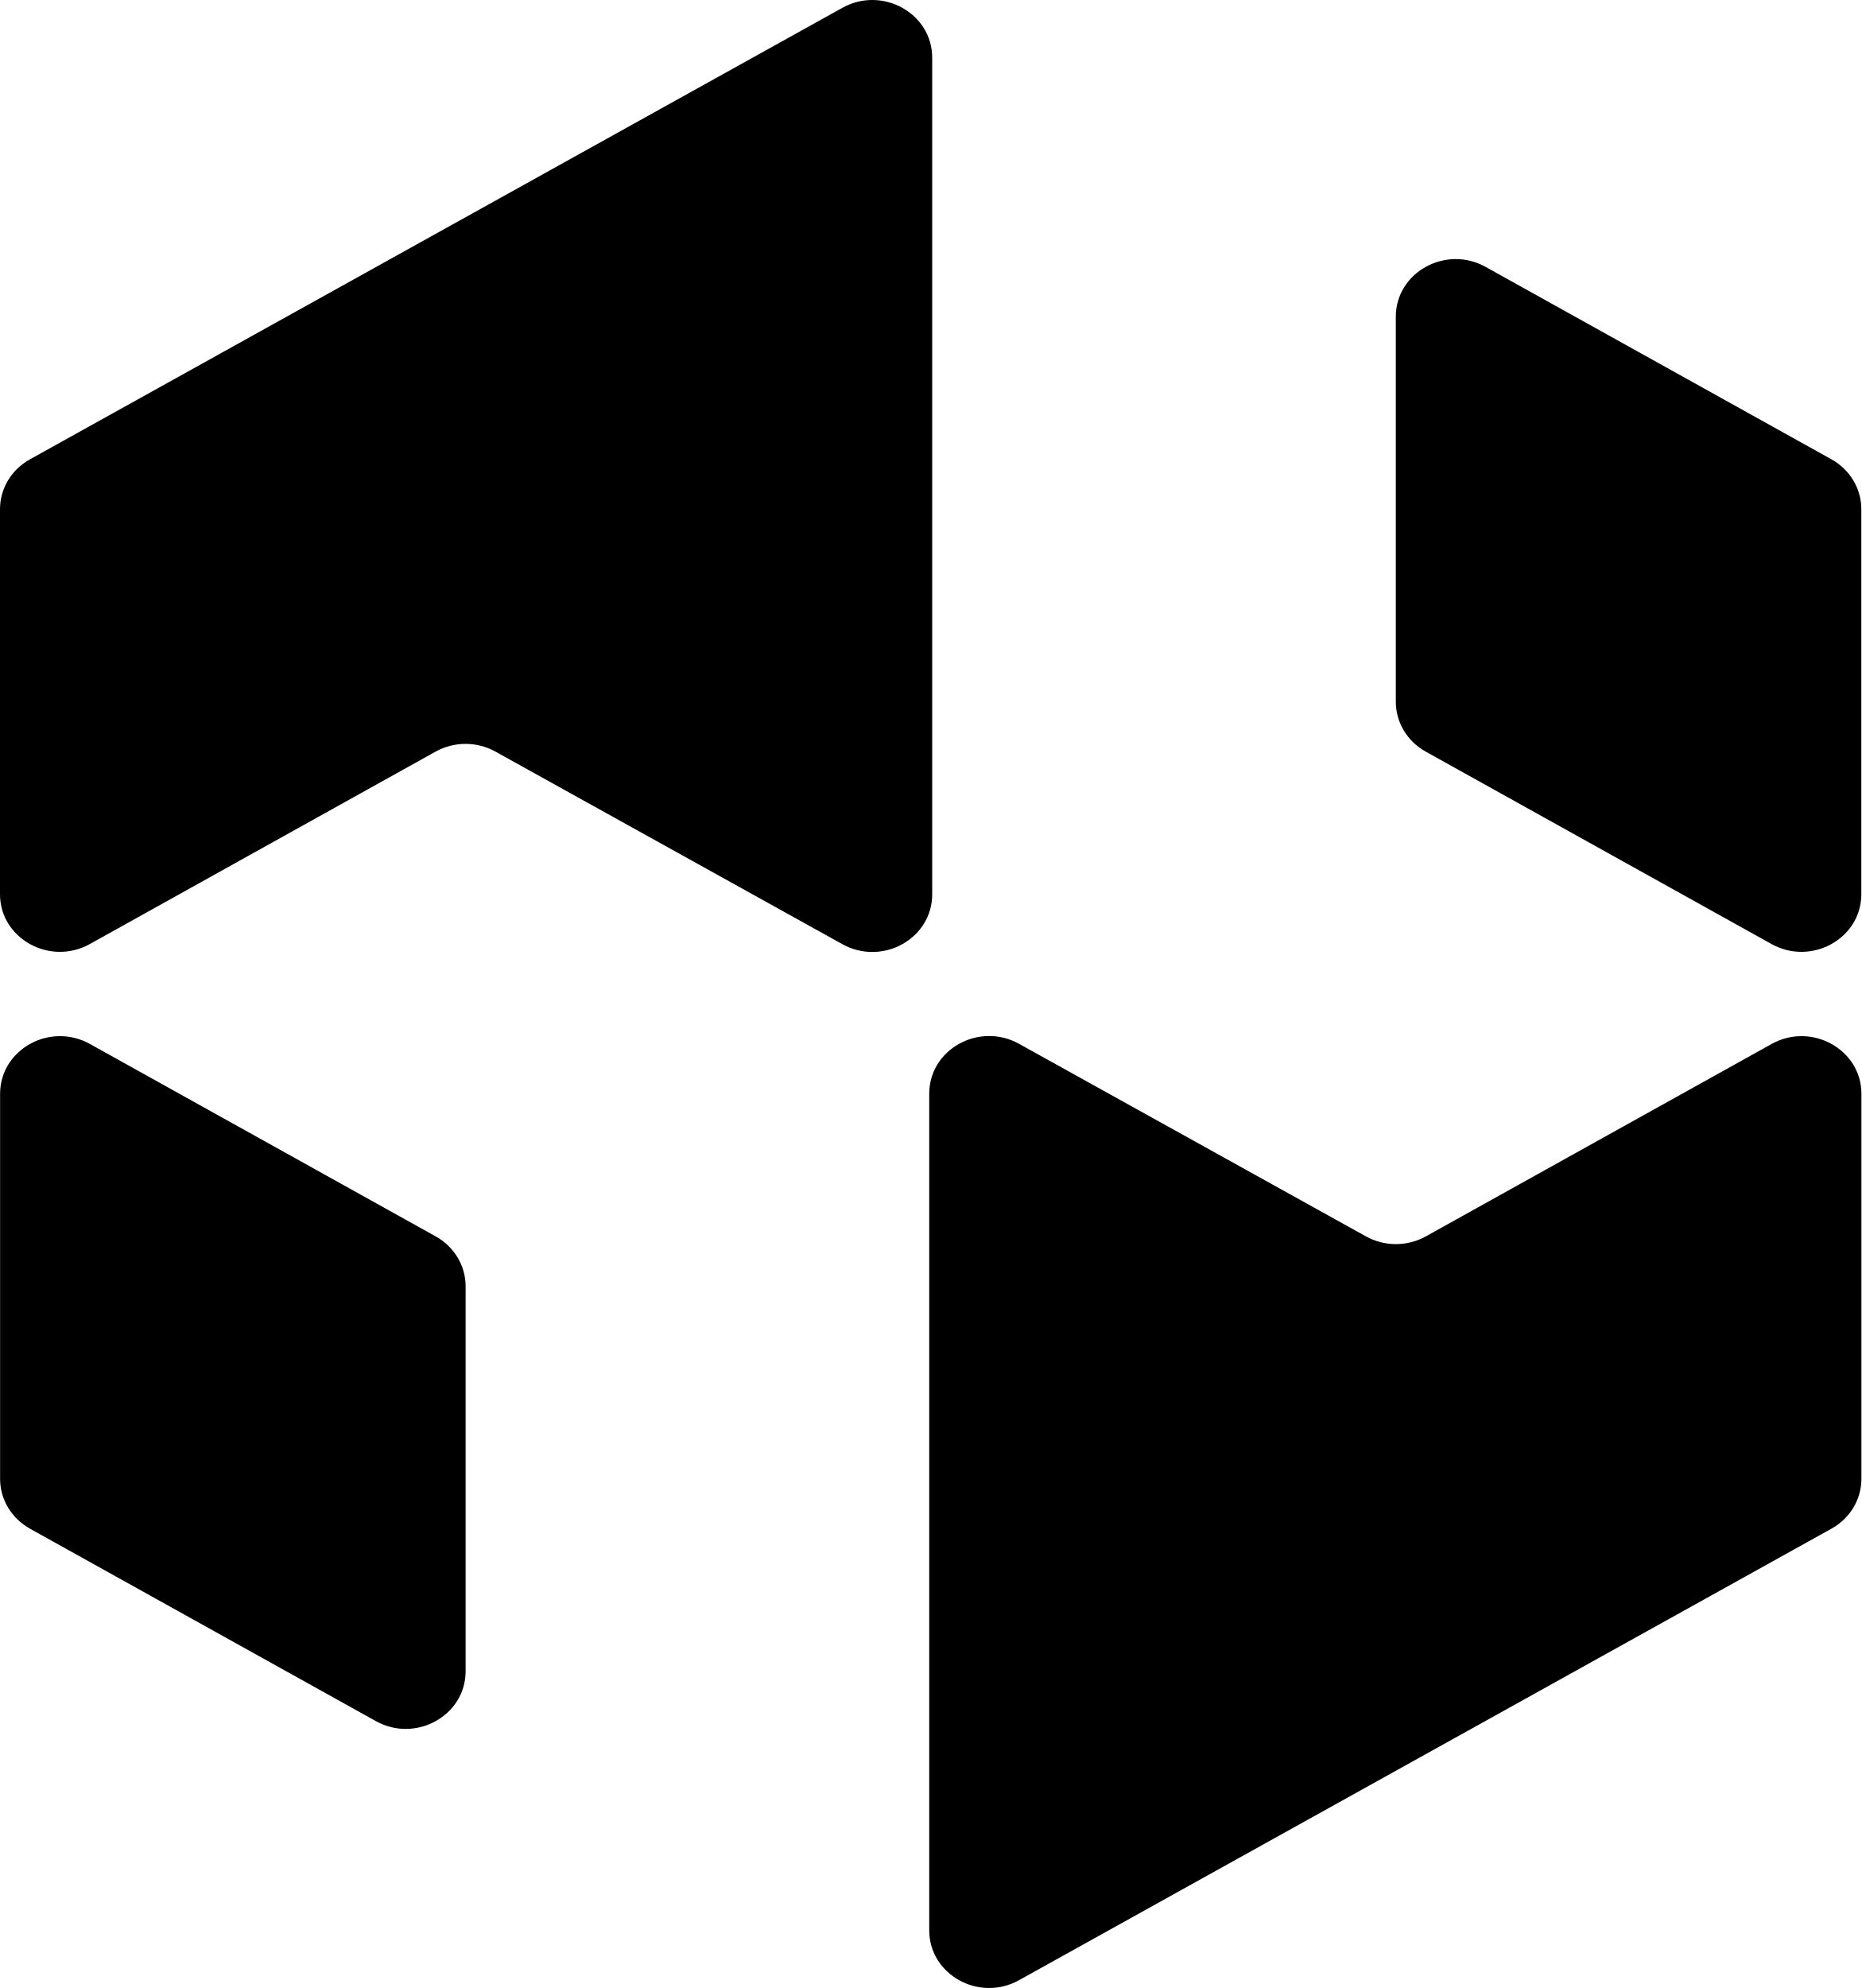
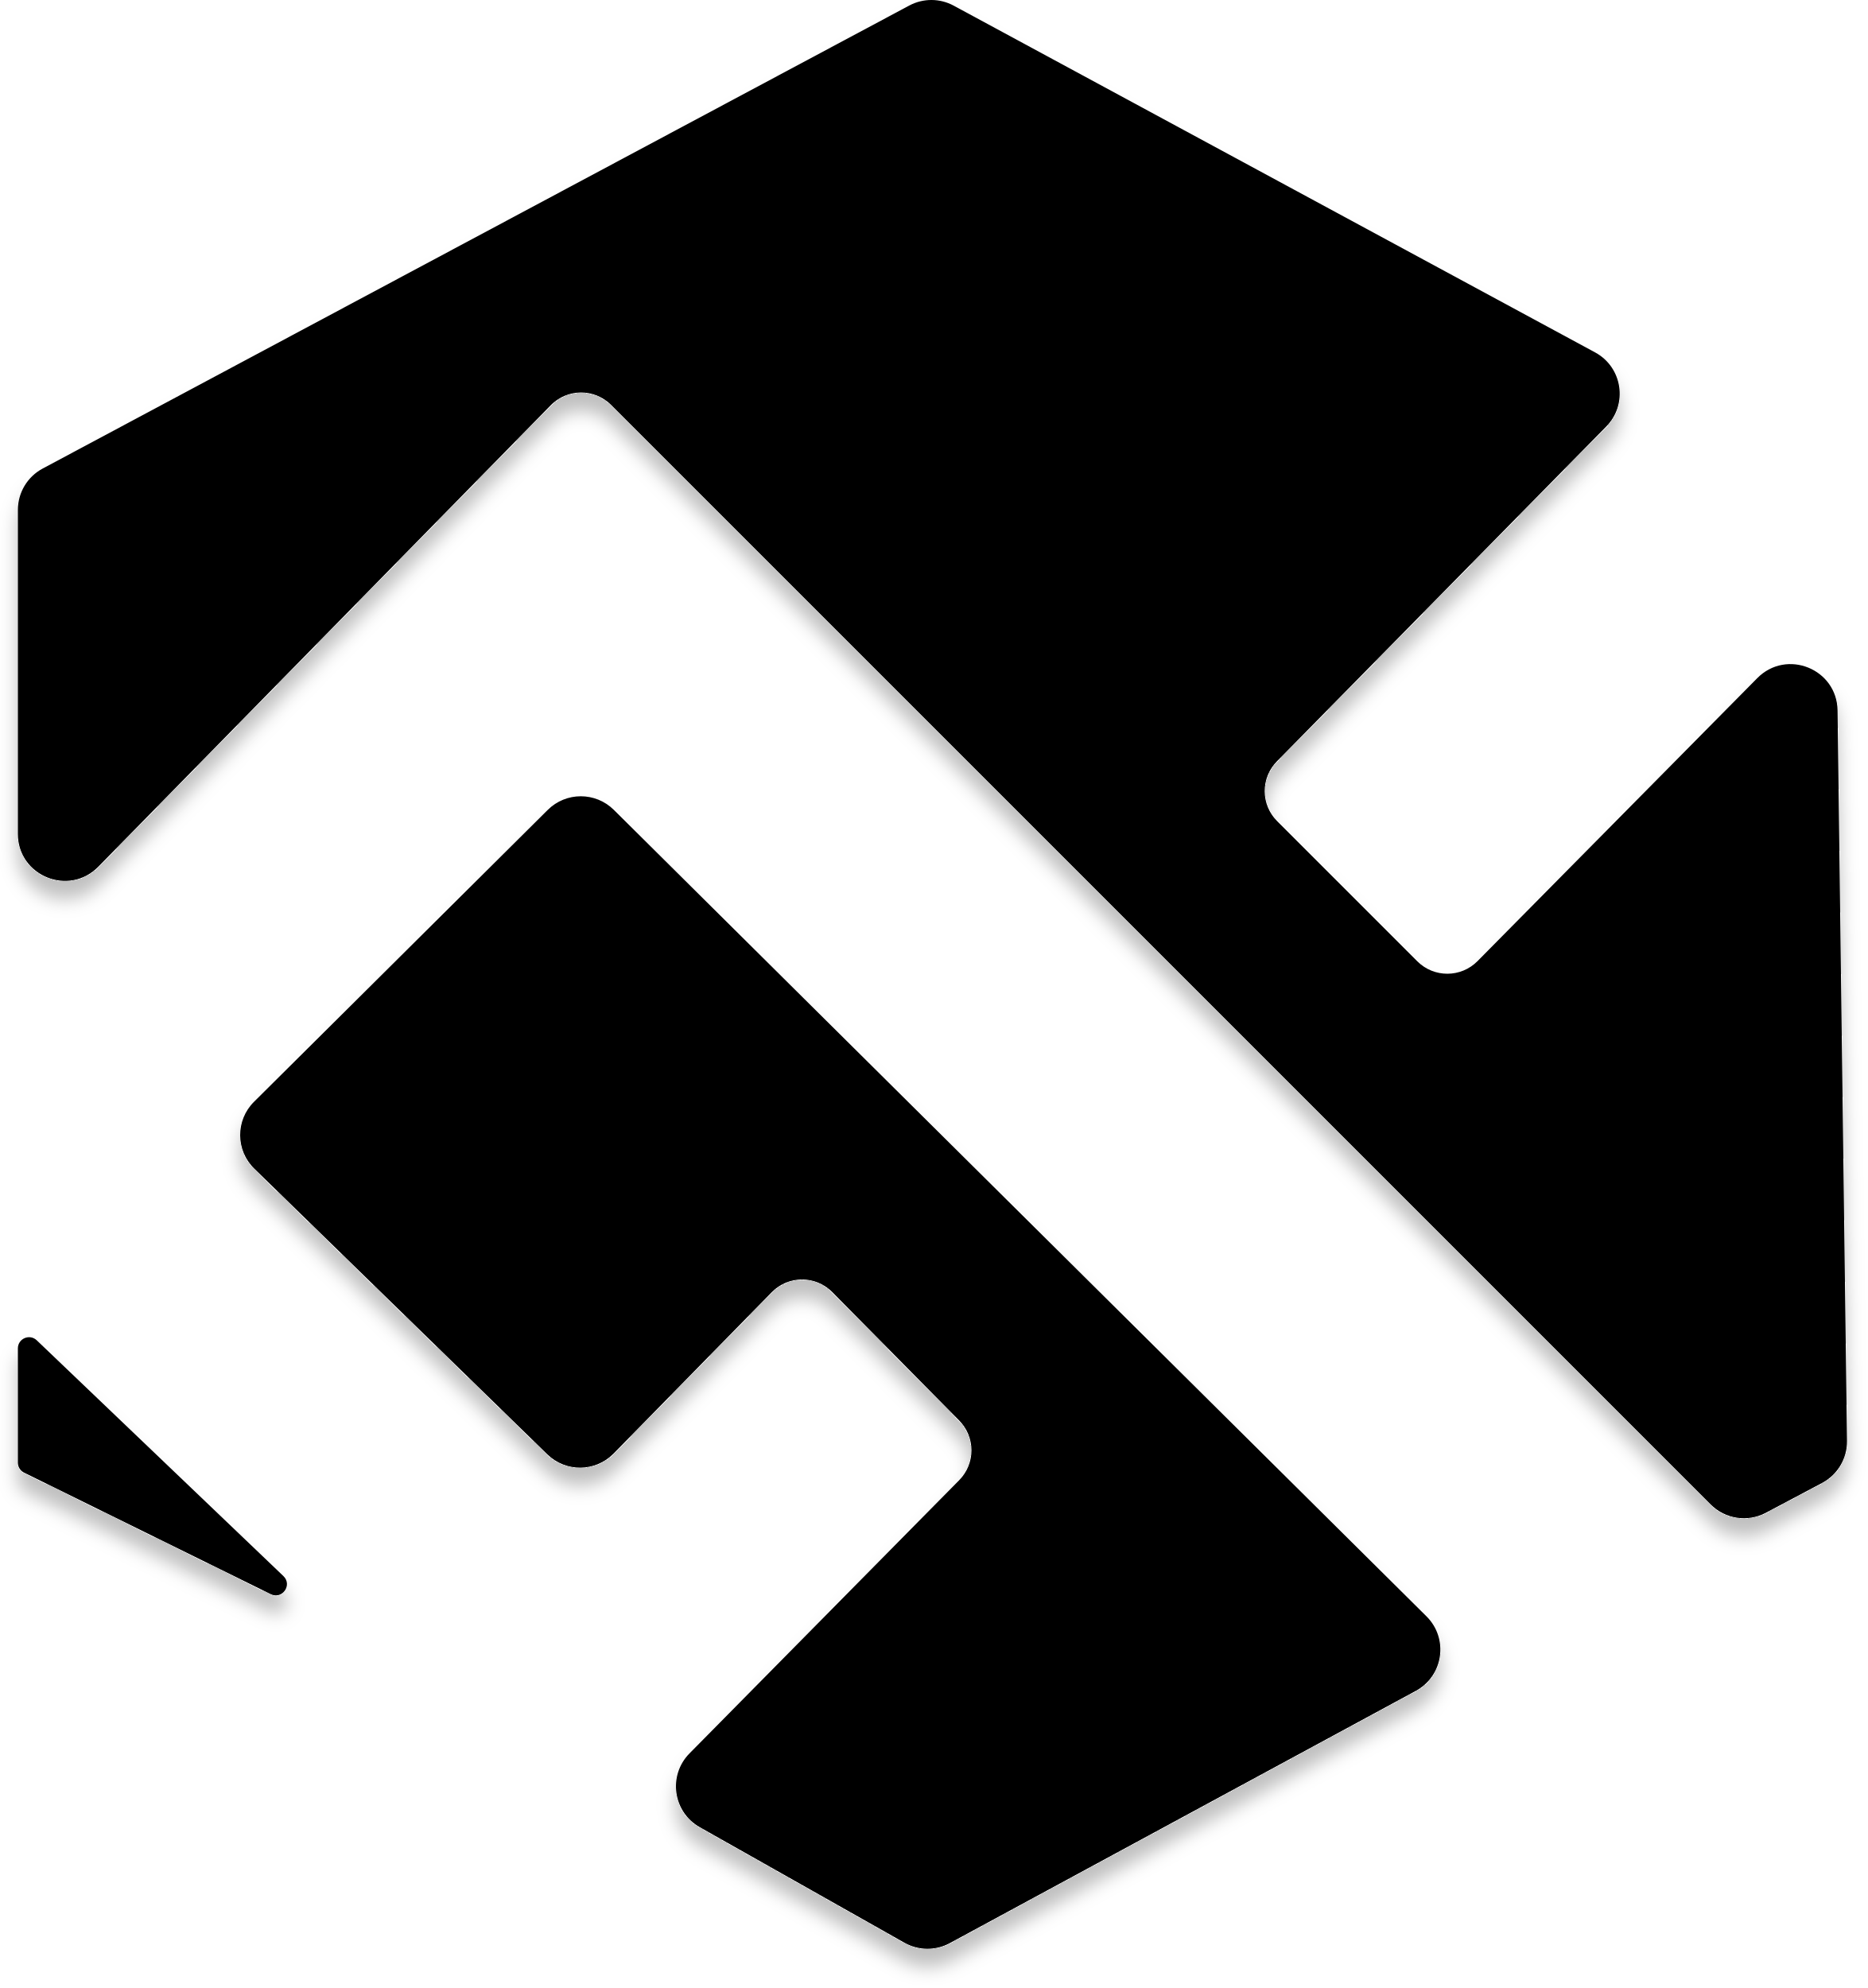
- <svg xmlns="http://www.w3.org/2000/svg" width="59" height="63" viewBox="0 0 59 63" fill="none">
-   <path d="M47.088 8.458C45.824 7.755 44.242 8.632 44.242 10.037V22.239C44.242 22.891 44.603 23.492 45.189 23.818L56.151 29.917C57.415 30.62 58.997 29.742 58.997 28.338V16.135C58.997 15.484 58.636 14.883 58.05 14.556L47.088 8.458Z" fill="black" />
-   <path d="M45.194 39.181C44.607 39.507 43.884 39.508 43.297 39.182L32.298 33.078C31.033 32.377 29.453 33.254 29.453 34.658V61.173C29.453 62.578 31.034 63.455 32.298 62.753L58.052 48.443C58.639 48.117 59 47.515 59 46.864V34.662C59 33.258 57.418 32.38 56.154 33.083L45.194 39.181Z" fill="black" />
-   <path d="M11.912 54.542C13.176 55.245 14.758 54.368 14.758 52.963V40.761C14.758 40.109 14.397 39.508 13.811 39.182L2.849 33.083C1.585 32.38 0.003 33.258 0.003 34.662V46.865C0.003 47.516 0.364 48.117 0.95 48.444L11.912 54.542Z" fill="black" />
-   <path d="M13.806 23.819C14.393 23.493 15.116 23.492 15.703 23.818L26.702 29.922C27.967 30.623 29.547 29.746 29.547 28.342V1.827C29.547 0.422 27.966 -0.455 26.701 0.247L0.948 14.557C0.361 14.883 0 15.485 0 16.136V28.338C0 29.742 1.582 30.62 2.846 29.917L13.806 23.819Z" fill="black" />
+ <svg xmlns="http://www.w3.org/2000/svg" width="418" height="445" viewBox="0 0 418 445" fill="none">
+   <g filter="url(#filter0_d_8_19)">
+     <path d="M4.5 301.826C4.5 300.066 6.61 299.164 7.882 300.38L63.096 353.158C64.75 354.739 62.883 357.409 60.831 356.398L5.616 329.197C4.933 328.86 4.5 328.165 4.5 327.403V301.826Z" fill="black" />
+     <path d="M137.049 181.643C133.148 177.771 126.854 177.773 122.956 181.647L57.206 246.986C53.245 250.923 53.275 257.341 57.274 261.239L122.859 325.185C126.806 329.033 133.123 328.961 136.981 325.025L172.388 288.903C176.298 284.914 182.716 284.901 186.642 288.873L215.057 317.622C218.905 321.516 218.907 327.78 215.061 331.677L154.685 392.842C150.057 397.531 151.149 405.336 156.886 408.575L202.686 434.429C205.682 436.121 209.336 436.153 212.362 434.515L316.661 378.056C322.558 374.864 323.704 366.887 318.945 362.164L137.049 181.643Z" fill="black" />
+     <path d="M4.5 114.142C4.5 110.452 6.532 107.061 9.787 105.322L203.76 1.68C206.72 0.098 210.276 0.107 213.228 1.703L288.5 42.397L356.799 79.321C362.655 82.487 363.841 90.384 359.172 95.13L285.455 170.077C281.604 173.991 281.63 180.278 285.513 184.16L316.888 215.535C320.809 219.456 327.172 219.438 331.071 215.495L393.698 152.143C399.937 145.832 410.694 150.171 410.809 159.045L412.921 322.545C412.97 326.292 410.919 329.751 407.609 331.508L395.031 338.182C391.15 340.241 386.379 339.526 383.272 336.42L259.25 212.397L137.141 90.288C133.209 86.356 126.823 86.387 122.93 90.358L21.64 193.665C15.37 200.061 4.5 195.621 4.5 186.664L4.5 114.142Z" fill="black" />
+     <path d="M4.5 301.826C4.5 300.066 6.61 299.164 7.882 300.38L63.096 353.158C64.75 354.739 62.883 357.409 60.831 356.398L5.616 329.197C4.933 328.86 4.5 328.165 4.5 327.403V301.826Z" stroke="black" />
+     <path d="M137.049 181.643C133.148 177.771 126.854 177.773 122.956 181.647L57.206 246.986C53.245 250.923 53.275 257.341 57.274 261.239L122.859 325.185C126.806 329.033 133.123 328.961 136.981 325.025L172.388 288.903C176.298 284.914 182.716 284.901 186.642 288.873L215.057 317.622C218.905 321.516 218.907 327.78 215.061 331.677L154.685 392.842C150.057 397.531 151.149 405.336 156.886 408.575L202.686 434.429C205.682 436.121 209.336 436.153 212.362 434.515L316.661 378.056C322.558 374.864 323.704 366.887 318.945 362.164L137.049 181.643Z" stroke="black" />
+     <path d="M4.5 114.142C4.5 110.452 6.532 107.061 9.787 105.322L203.76 1.68C206.72 0.098 210.276 0.107 213.228 1.703L288.5 42.397L356.799 79.321C362.655 82.487 363.841 90.384 359.172 95.13L285.455 170.077C281.604 173.991 281.63 180.278 285.513 184.16L316.888 215.535C320.809 219.456 327.172 219.438 331.071 215.495L393.698 152.143C399.937 145.832 410.694 150.171 410.809 159.045L412.921 322.545C412.97 326.292 410.919 329.751 407.609 331.508L395.031 338.182C391.15 340.241 386.379 339.526 383.272 336.42L259.25 212.397L137.141 90.288C133.209 86.356 126.823 86.387 122.93 90.358L21.64 193.665C15.37 200.061 4.5 195.621 4.5 186.664L4.5 114.142Z" stroke="black" />
+   </g>
+   <defs>
+     <filter id="filter0_d_8_19" x="0" y="0" width="417.422" height="444.221" filterUnits="userSpaceOnUse" color-interpolation-filters="sRGB">
+       <feFlood flood-opacity="0" result="BackgroundImageFix" />
+       <feColorMatrix in="SourceAlpha" type="matrix" values="0 0 0 0 0 0 0 0 0 0 0 0 0 0 0 0 0 0 127 0" result="hardAlpha" />
+       <feOffset dy="4" />
+       <feGaussianBlur stdDeviation="2" />
+       <feComposite in2="hardAlpha" operator="out" />
+       <feColorMatrix type="matrix" values="0 0 0 0 0 0 0 0 0 0 0 0 0 0 0 0 0 0 0.25 0" />
+       <feBlend mode="normal" in2="BackgroundImageFix" result="effect1_dropShadow_8_19" />
+       <feBlend mode="normal" in="SourceGraphic" in2="effect1_dropShadow_8_19" result="shape" />
+     </filter>
+   </defs>
</svg>
